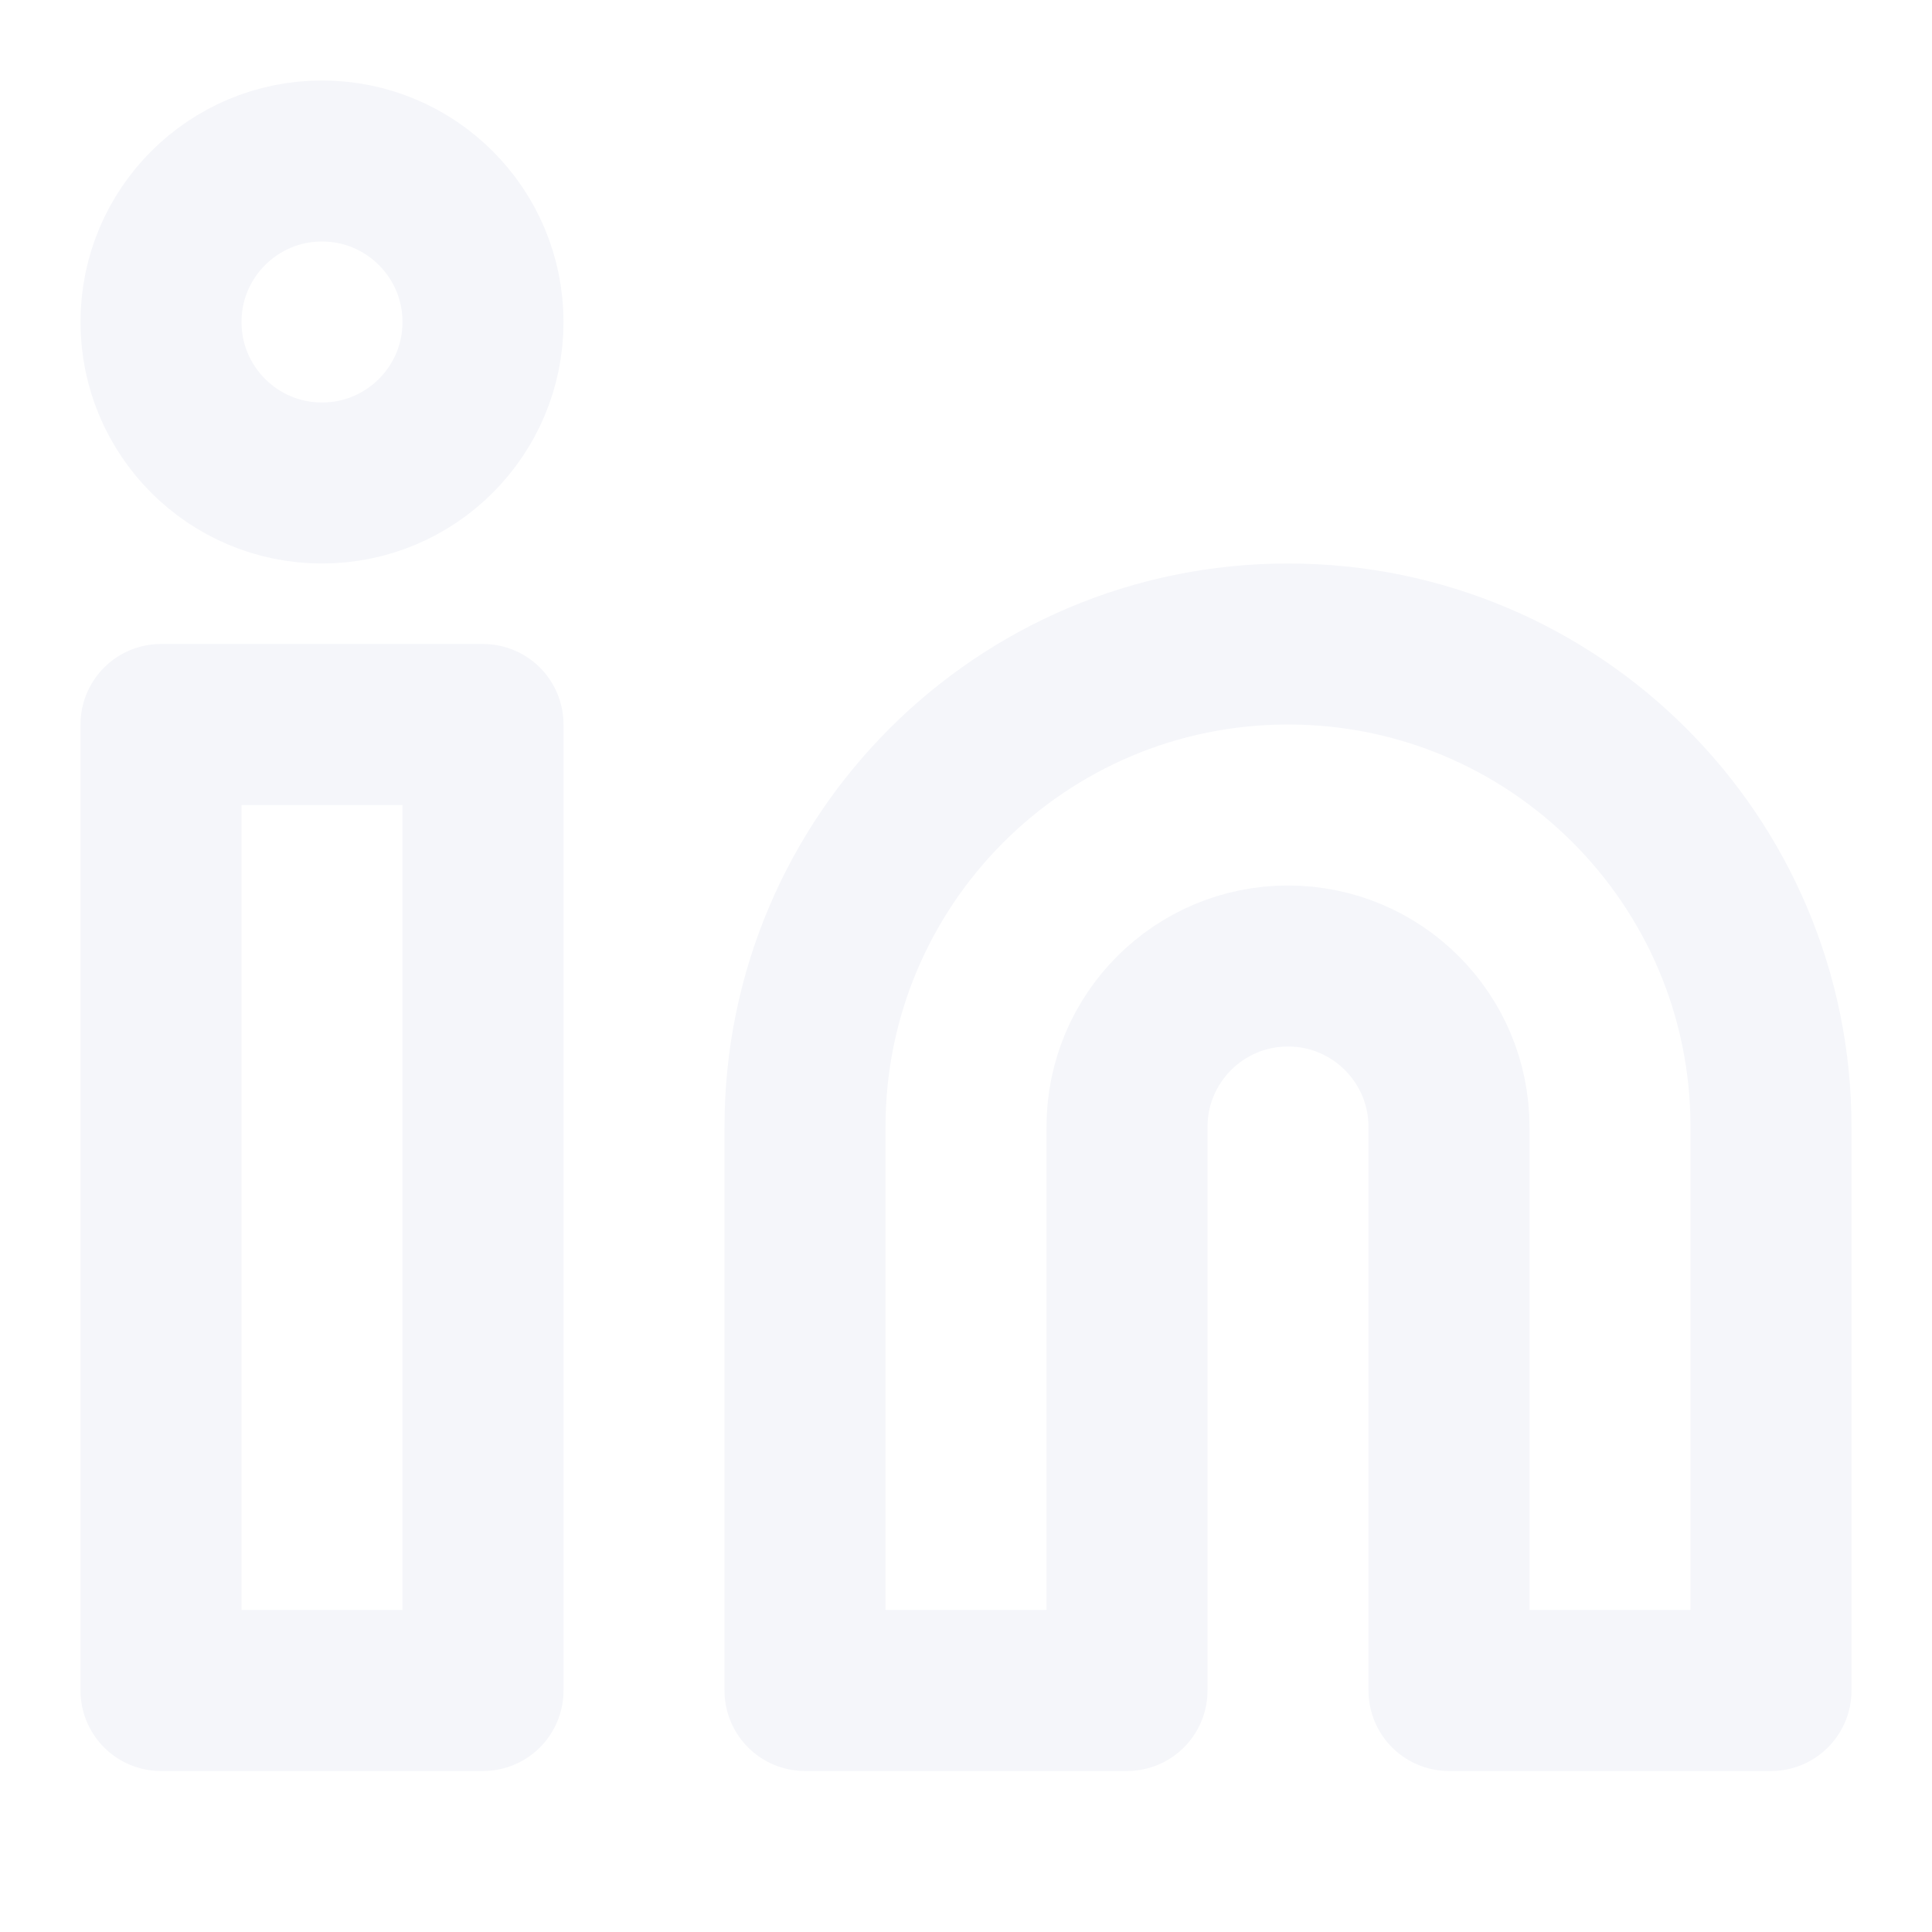
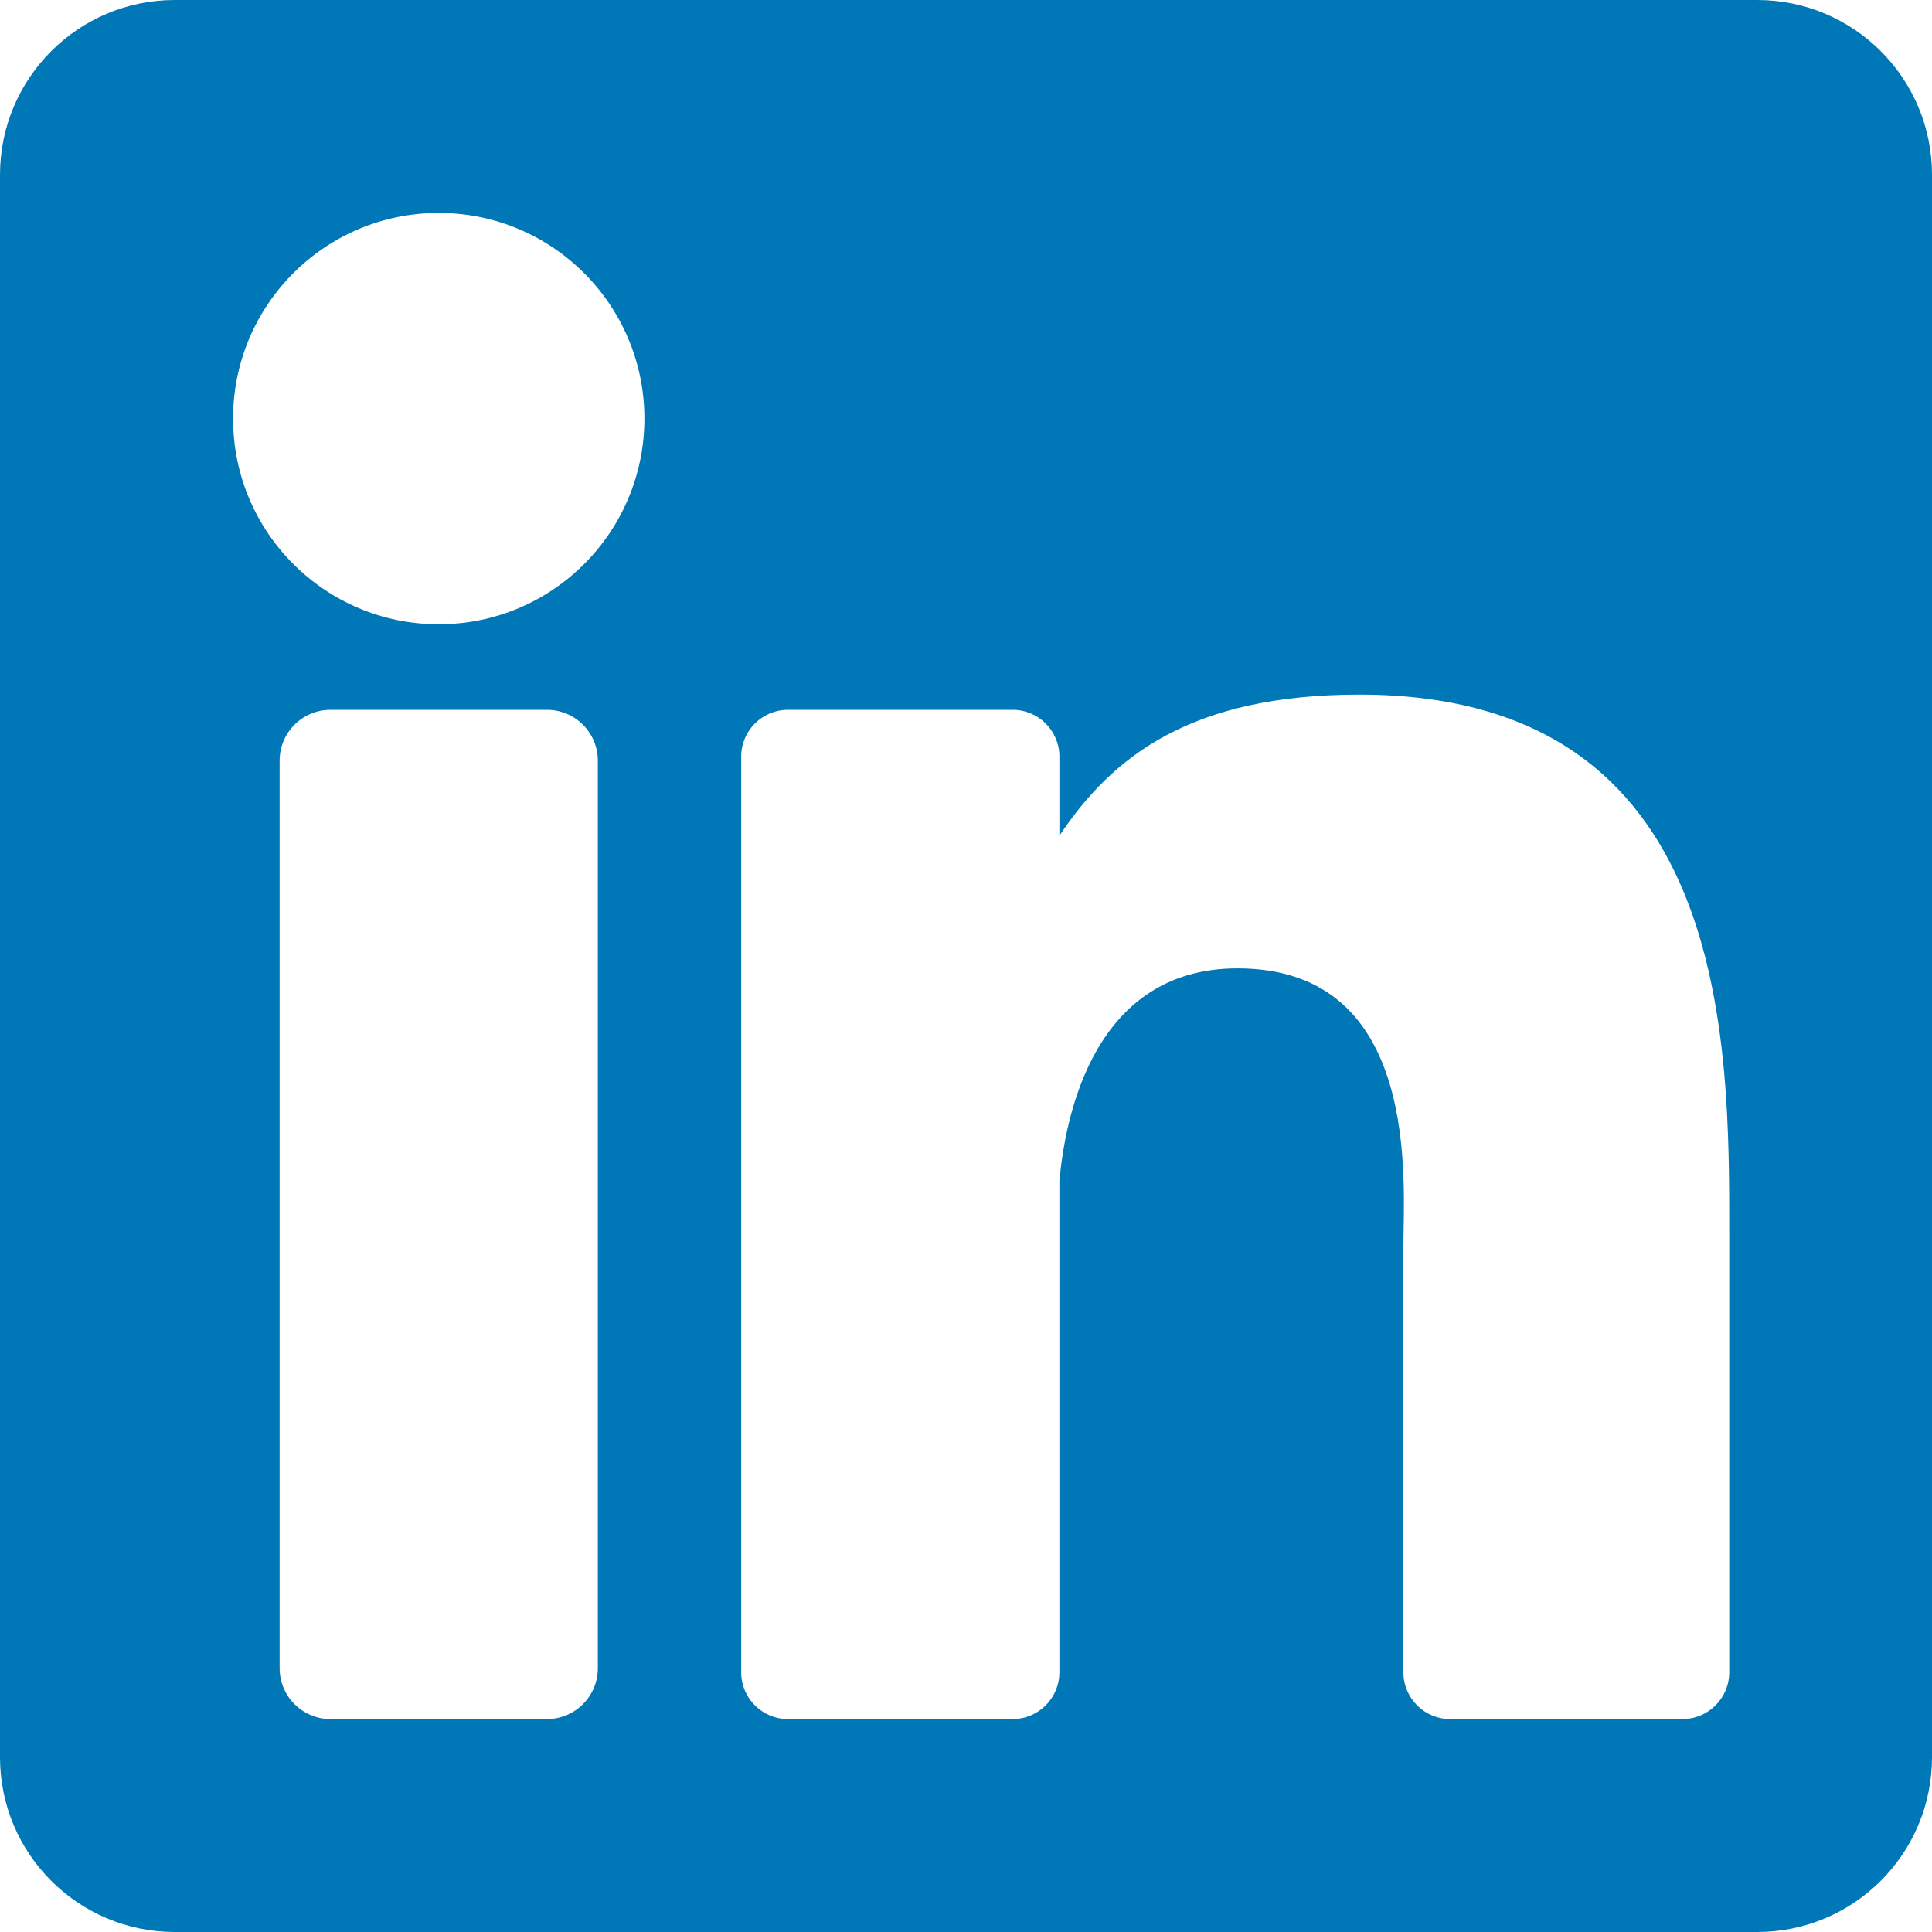
- <svg xmlns="http://www.w3.org/2000/svg" width="24" height="24" viewBox="0 0 24 24" fill="none" stroke="#f5f6fa" stroke-width="2" stroke-linecap="round" stroke-linejoin="round" class="feather feather-linkedin">
-   <path d="M16 8a6 6 0 0 1 6 6v7h-4v-7a2 2 0 0 0-2-2 2 2 0 0 0-2 2v7h-4v-7a6 6 0 0 1 6-6z" />
-   <rect x="2" y="9" width="4" height="12" />
-   <circle cx="4" cy="4" r="2" />
+ <svg xmlns="http://www.w3.org/2000/svg" height="800px" width="800px" version="1.1" id="Layer_1" viewBox="0 0 382 382" xml:space="preserve">
+   <path style="fill:#0077B7;" d="M347.445,0H34.555C15.471,0,0,15.471,0,34.555v312.889C0,366.529,15.471,382,34.555,382h312.889  C366.529,382,382,366.529,382,347.444V34.555C382,15.471,366.529,0,347.445,0z M118.207,329.844c0,5.554-4.502,10.056-10.056,10.056  H65.345c-5.554,0-10.056-4.502-10.056-10.056V150.403c0-5.554,4.502-10.056,10.056-10.056h42.806  c5.554,0,10.056,4.502,10.056,10.056V329.844z M86.748,123.432c-22.459,0-40.666-18.207-40.666-40.666S64.289,42.1,86.748,42.1  s40.666,18.207,40.666,40.666S109.208,123.432,86.748,123.432z M341.91,330.654c0,5.106-4.14,9.246-9.246,9.246H286.73  c-5.106,0-9.246-4.14-9.246-9.246v-84.168c0-12.556,3.683-55.021-32.813-55.021c-28.309,0-34.051,29.066-35.204,42.11v97.079  c0,5.106-4.139,9.246-9.246,9.246h-44.426c-5.106,0-9.246-4.14-9.246-9.246V149.593c0-5.106,4.14-9.246,9.246-9.246h44.426  c5.106,0,9.246,4.14,9.246,9.246v15.655c10.497-15.753,26.097-27.912,59.312-27.912c73.552,0,73.131,68.716,73.131,106.472  L341.91,330.654L341.91,330.654z" />
</svg>
